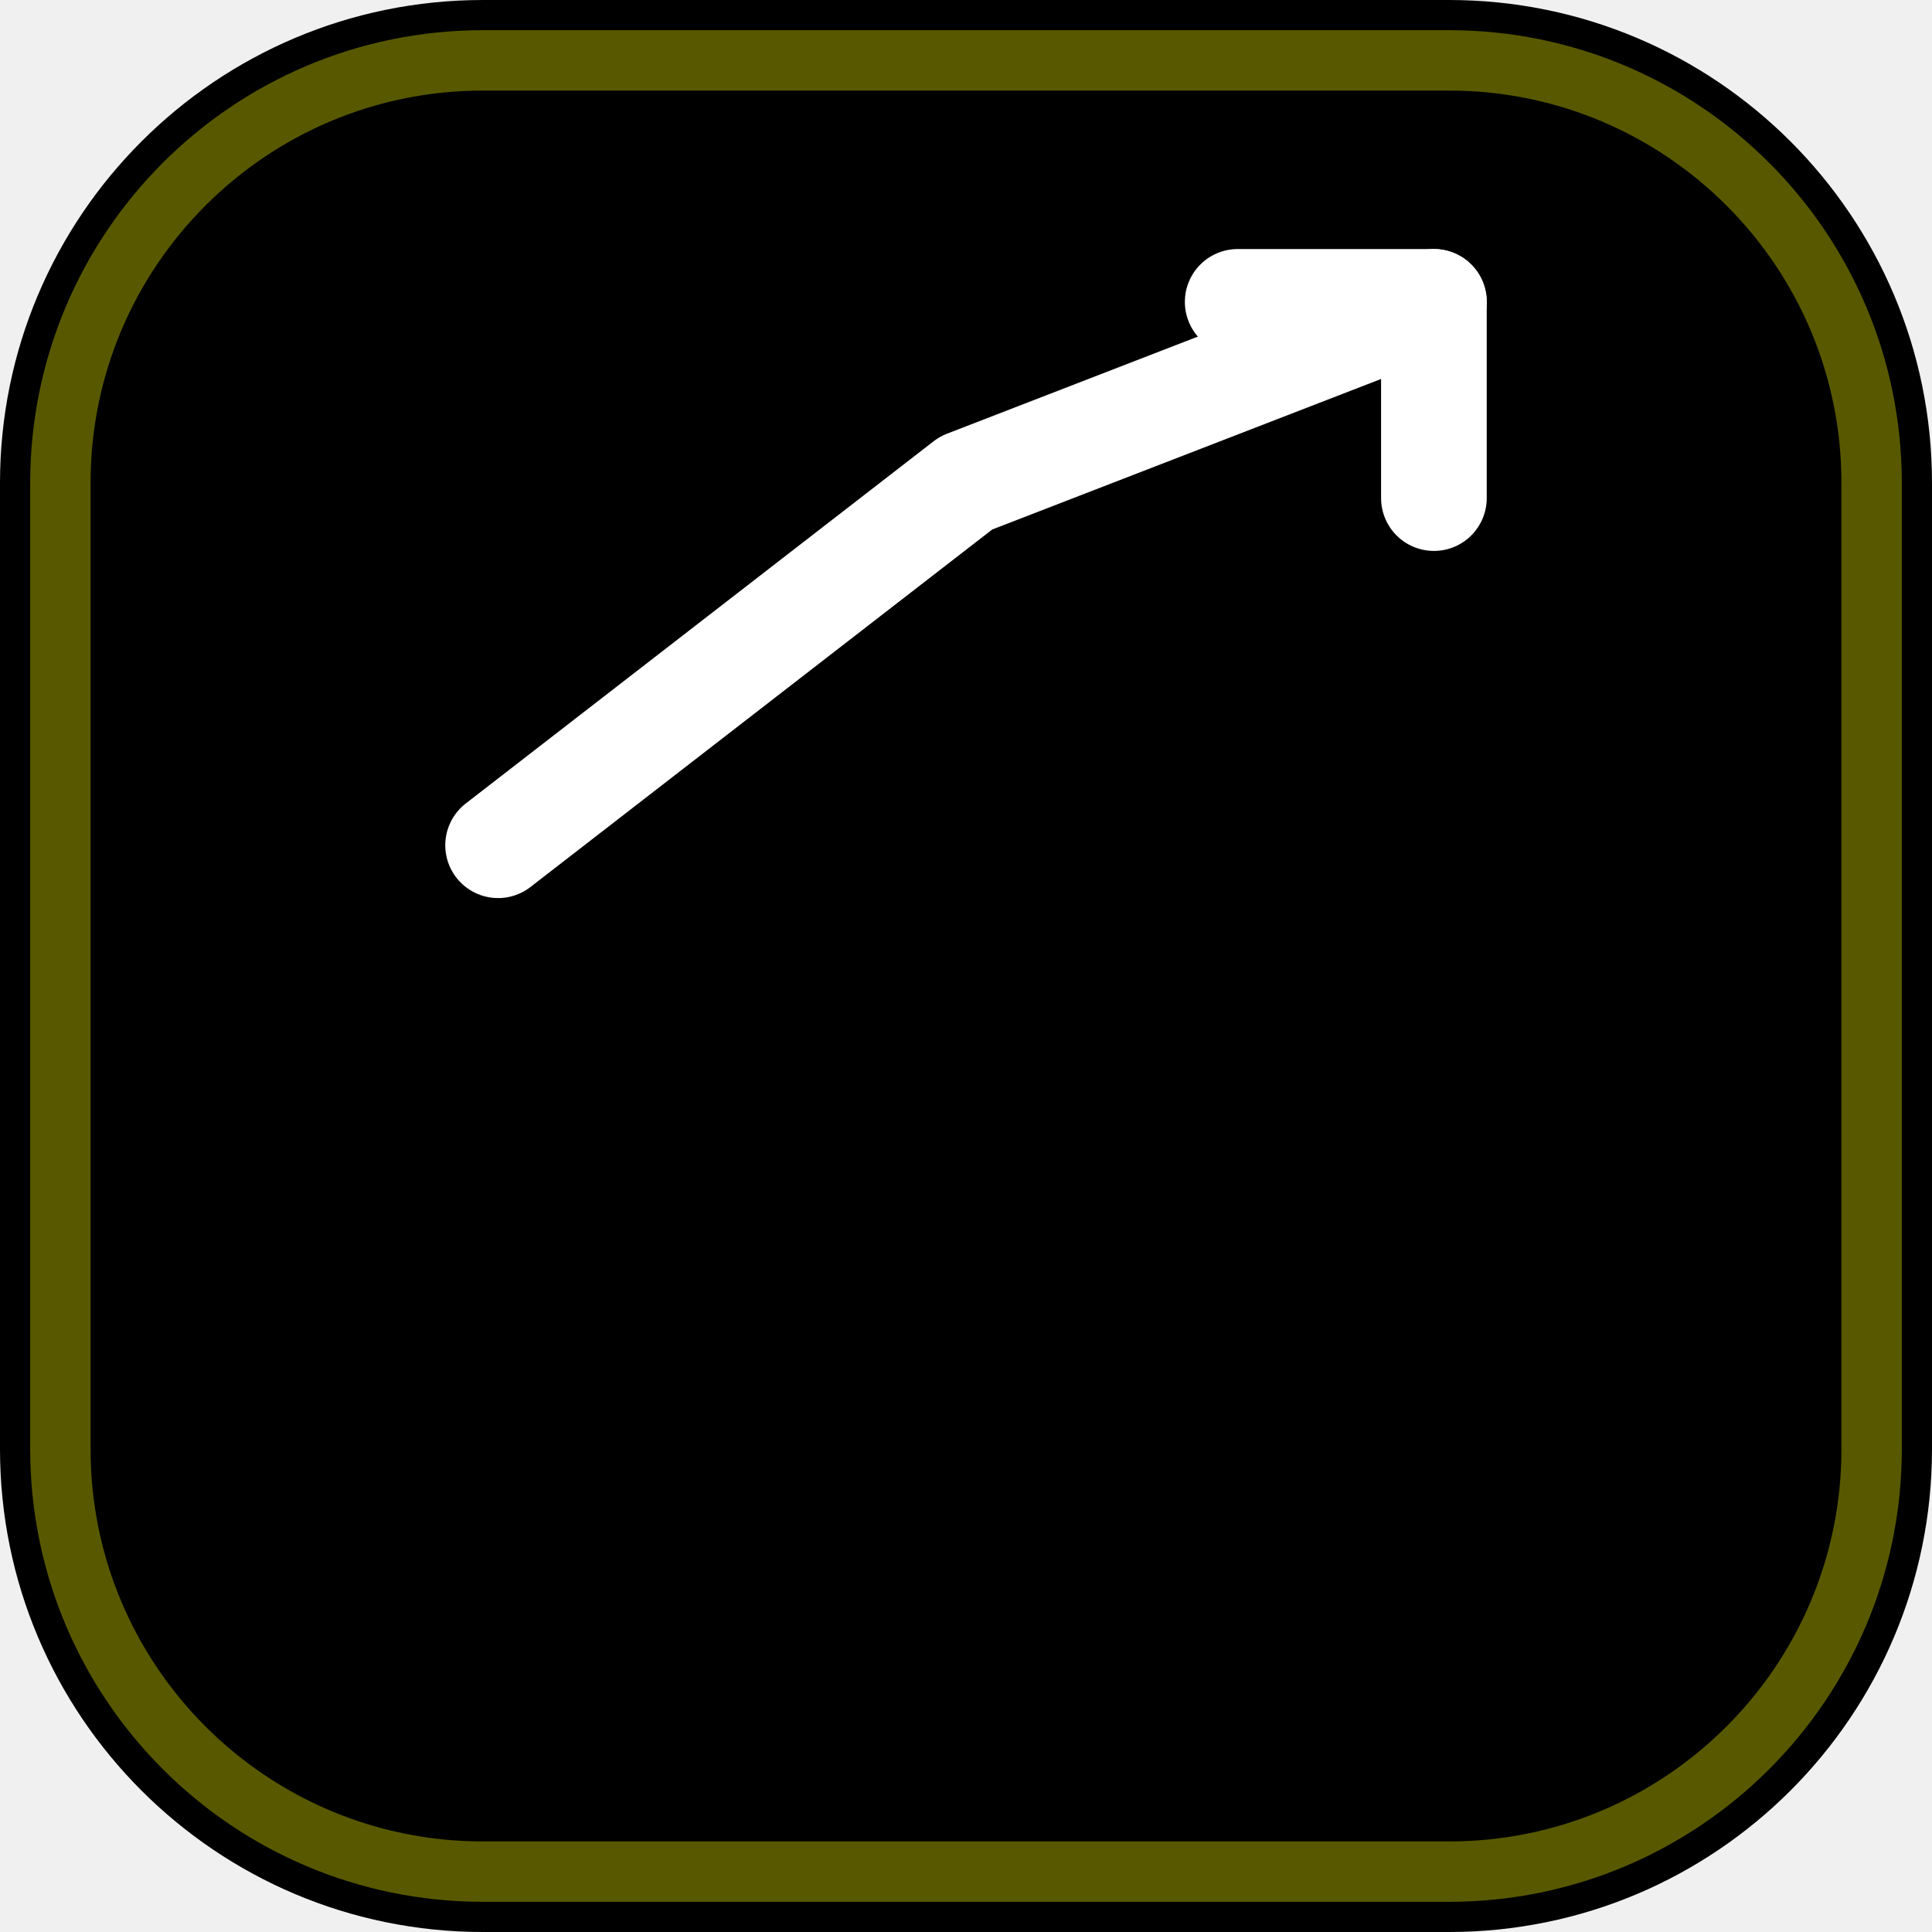
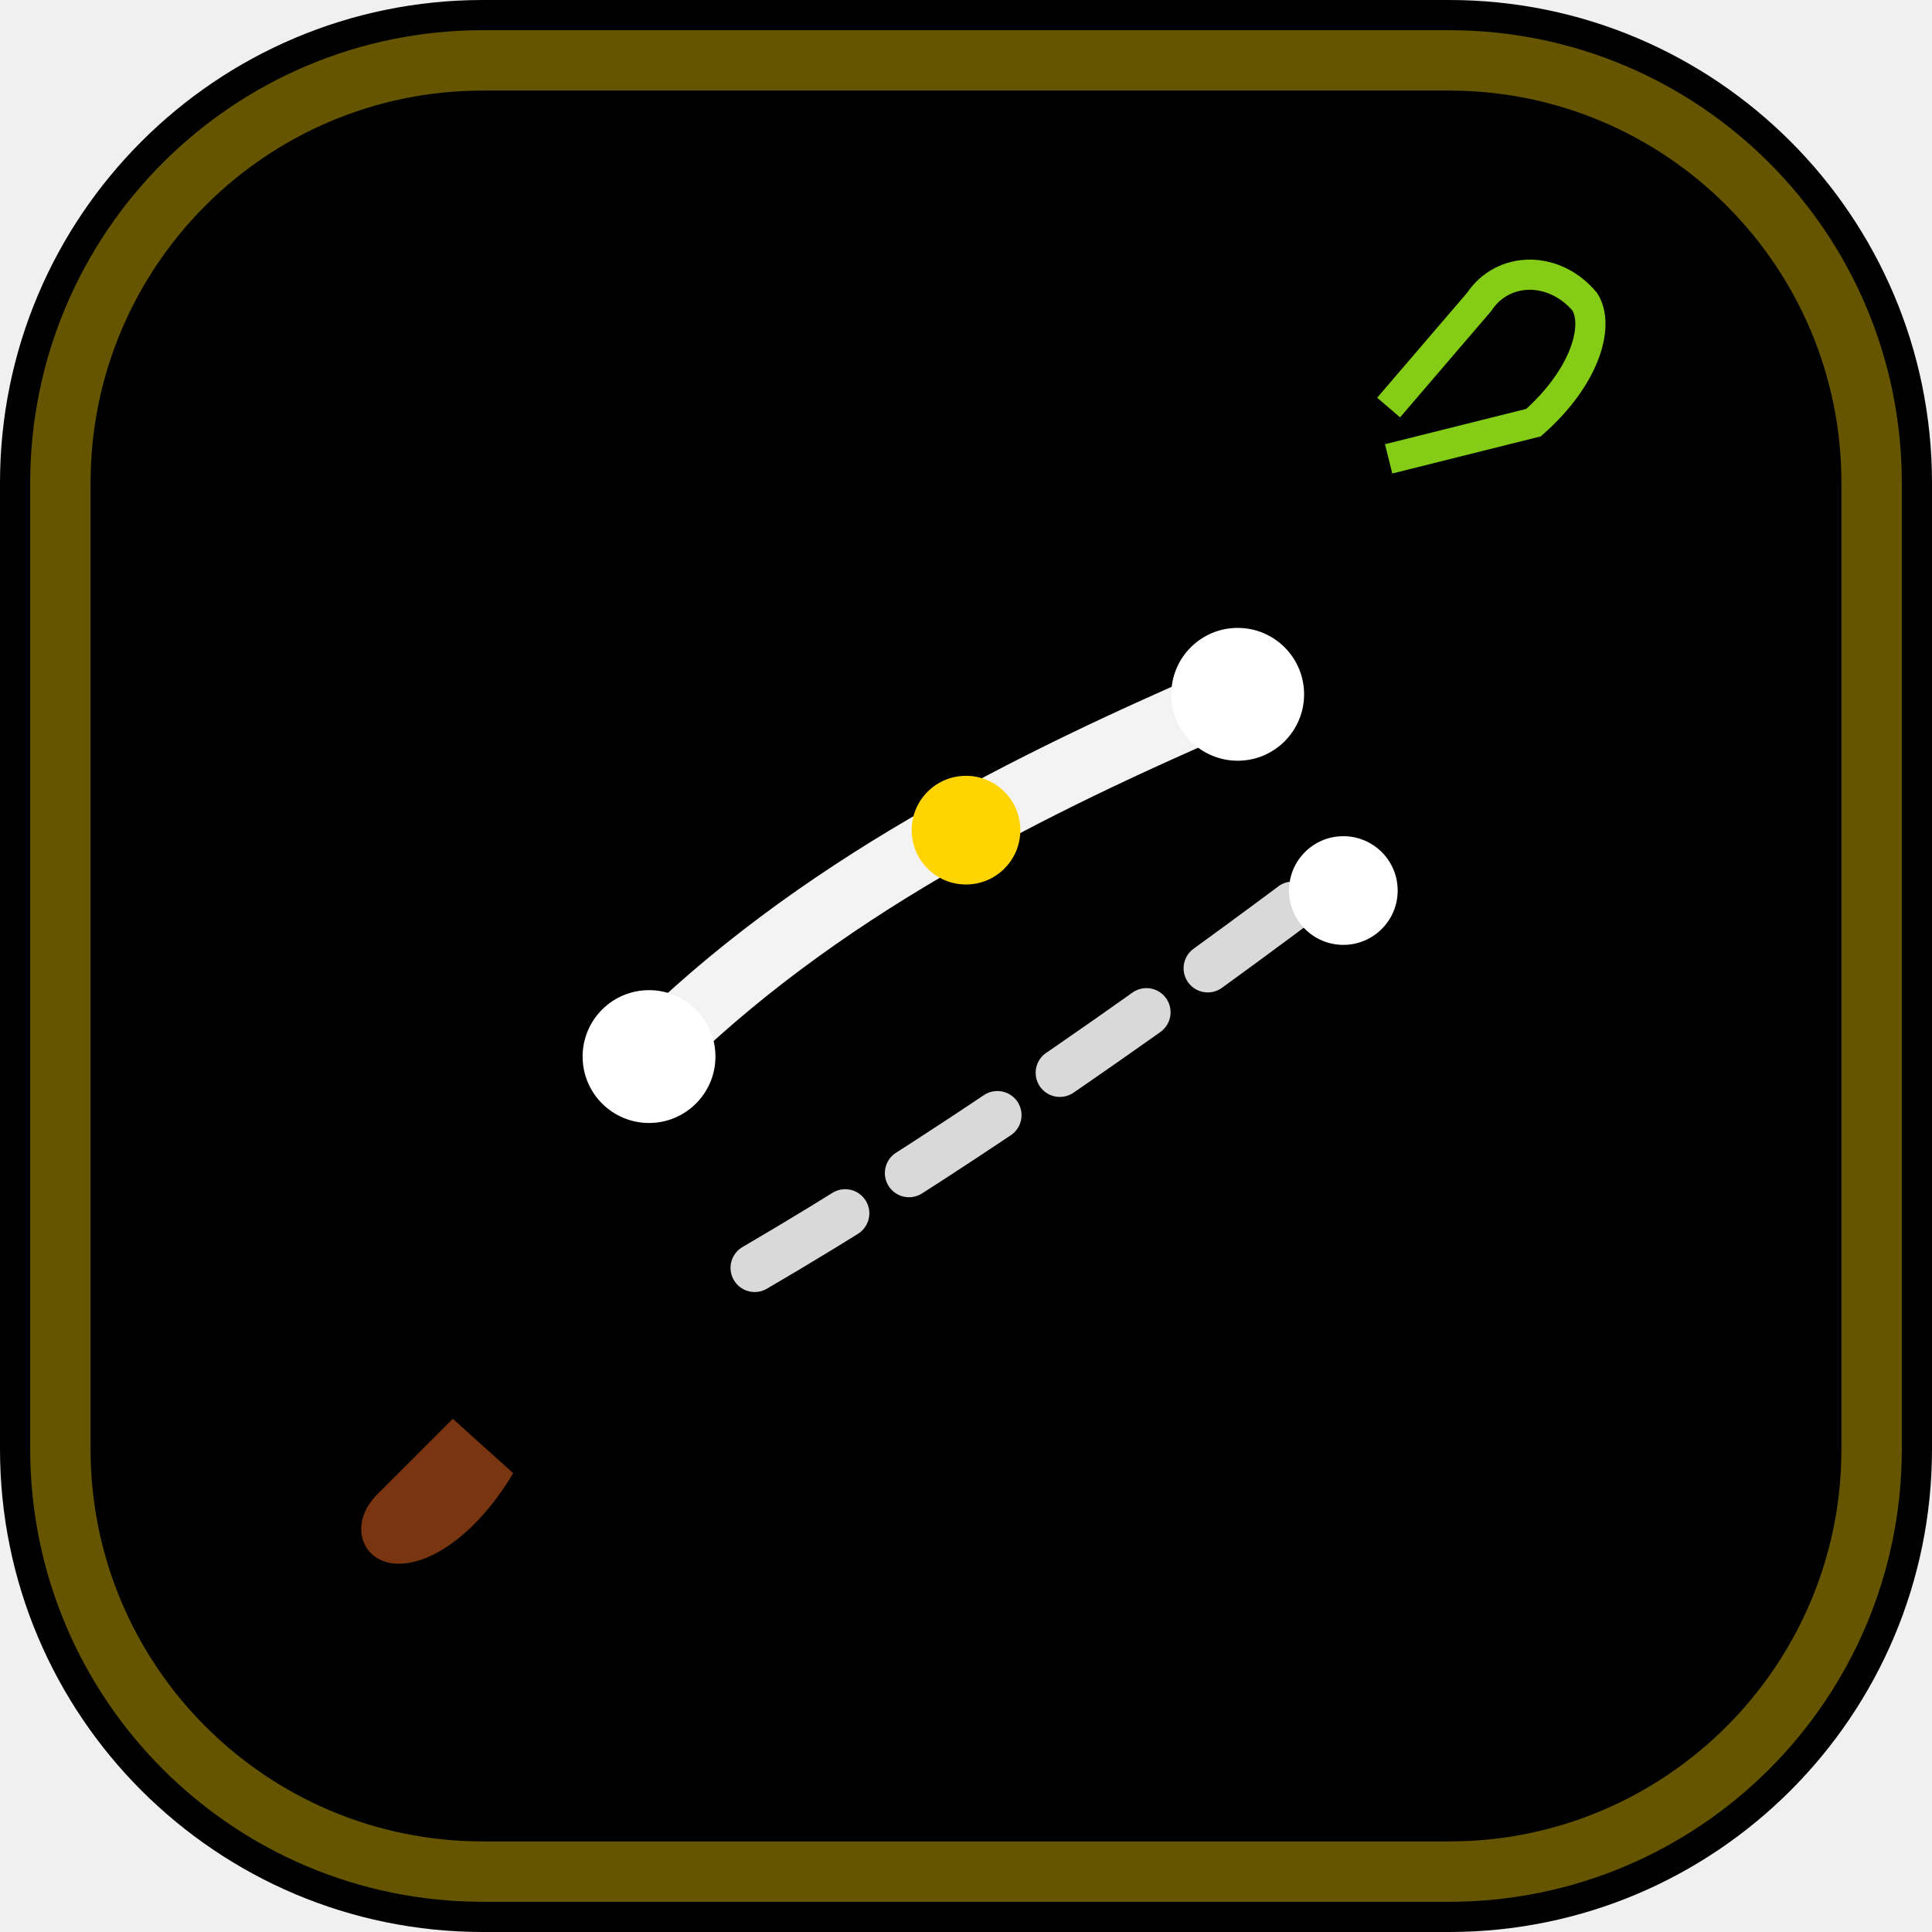
<svg xmlns="http://www.w3.org/2000/svg" width="64" height="64" viewBox="0 0 64 64" fill="none">
  <defs>
-     <linearGradient id="mtf-fav-bg" x1="0" y1="0" x2="64" y2="64" gradientUnits="userSpaceOnUse">
-       <stop offset="0%" stopColor="#6b6d13" />
-       <stop offset="100%" stopColor="#222302" />
+     <linearGradient id="nano-fav-bg" x1="0" y1="0" x2="64" y2="64" gradientUnits="userSpaceOnUse">
+       <stop offset="0%" stopColor="#222805" />
+       <stop offset="100%" stopColor="#0d0f01" />
    </linearGradient>
-     <linearGradient id="mtf-fav-accent" x1="10" y1="52" x2="54" y2="10" gradientUnits="userSpaceOnUse">
-       <stop offset="0%" stopColor="#fdfd00" />
-       <stop offset="100%" stopColor="#d4cb00" />
+     <linearGradient id="fav-banana-main" x1="10" y1="14" x2="54" y2="50" gradientUnits="userSpaceOnUse">
+       <stop offset="0%" stopColor="#fff566" />
+       <stop offset="50%" stopColor="#ffd400" />
+       <stop offset="100%" stopColor="#f59e0b" />
    </linearGradient>
-     <linearGradient id="mtf-fav-bar" x1="0" y1="0" x2="0" y2="1">
-       <stop offset="0%" stopColor="#ffffff" stopOpacity="0.9" />
-       <stop offset="100%" stopColor="#ffffff" stopOpacity="0.5" />
+     <linearGradient id="fav-banana-inner" x1="14" y1="21" x2="50" y2="46" gradientUnits="userSpaceOnUse">
+       <stop offset="0%" stopColor="#fffec4" />
+       <stop offset="100%" stopColor="#ffe600" />
+     </linearGradient>
+     <linearGradient id="fav-stem-grad" x1="43" y1="9" x2="50" y2="18" gradientUnits="userSpaceOnUse">
+       <stop offset="0%" stopColor="#84cc16" />
+       <stop offset="100%" stopColor="#4d7c0f" />
    </linearGradient>
  </defs>
-   <rect width="64" height="64" rx="16" fill="url(#mtf-fav-bg)" />
-   <rect width="60" height="60" x="2" y="2" rx="14" fill="none" stroke="#fdfd00" stroke-opacity="0.35" stroke-width="2" />
-   <rect x="13" y="28" width="7" height="22" rx="3.5" fill="url(#mtf-fav-bar)" />
-   <rect x="28.5" y="19" width="7" height="31" rx="3.5" fill="url(#mtf-fav-accent)" />
-   <rect x="44" y="12" width="7" height="38" rx="3.5" fill="url(#mtf-fav-accent)" />
-   <path d="M16.5 28L32 16L47.5 10" stroke="#ffffff" stroke-width="3.5" stroke-linecap="round" stroke-linejoin="round" />
-   <path d="M41 10H47.5V16.5" stroke="#ffffff" stroke-width="3.5" stroke-linecap="round" stroke-linejoin="round" />
+   <rect width="64" height="64" rx="16" fill="url(#nano-fav-bg)" />
+   <rect width="60" height="60" x="2" y="2" rx="14" fill="none" stroke="#ffd400" stroke-opacity="0.4" stroke-width="2" />
+   <path d="M46 13.5C41.5 14.5 32 18 23 26C15 33 12.5 41 15 47C18 52.5 25 53.5 33 50C41 46.5 49 38.5 51.5 30.5C53 26 52.5 19.5 46 13.5Z" fill="url(#fav-banana-main)" />
+   <path d="M43.5 17C37.5 20.5 29.5 25 22.5 32C17 37.5 15 43 18 46.5C19.5 49 25 49 31 46.5C38 43 45.5 35.5 48 28.5C49.5 24 48 19.5 43.5 17Z" fill="url(#fav-banana-inner)" opacity="0.85" />
+   <path d="M21.5 35C27 29.5 34 26 41 23" stroke="#ffffff" stroke-width="2.2" stroke-linecap="round" opacity="0.95" />
+   <path d="M25 42C31 38.5 37.5 34 43.5 29.5" stroke="#ffffff" stroke-width="1.6" stroke-linecap="round" stroke-dasharray="3.5 2.5" opacity="0.85" />
+   <circle cx="21.5" cy="35" r="2.2" fill="#ffffff" />
+   <circle cx="41" cy="23" r="2.2" fill="#ffffff" />
+   <circle cx="32" cy="27.5" r="1.8" fill="#ffd400" />
+   <circle cx="44.5" cy="29.5" r="1.8" fill="#ffffff" />
+   <path d="M46 13.5L49 10C49.8 8.8 51.5 8.8 52.5 10C53 10.8 52.5 12.5 50.8 14L46 15.2" fill="url(#fav-stem-grad)" stroke="#84cc16" stroke-width="1" />
+   <path d="M15 47L12.5 49.5C11.5 50.5 12 51.8 13.2 51.8C14.5 51.8 16 50.5 17 48.8L15 47Z" fill="#78350f" />
</svg>
